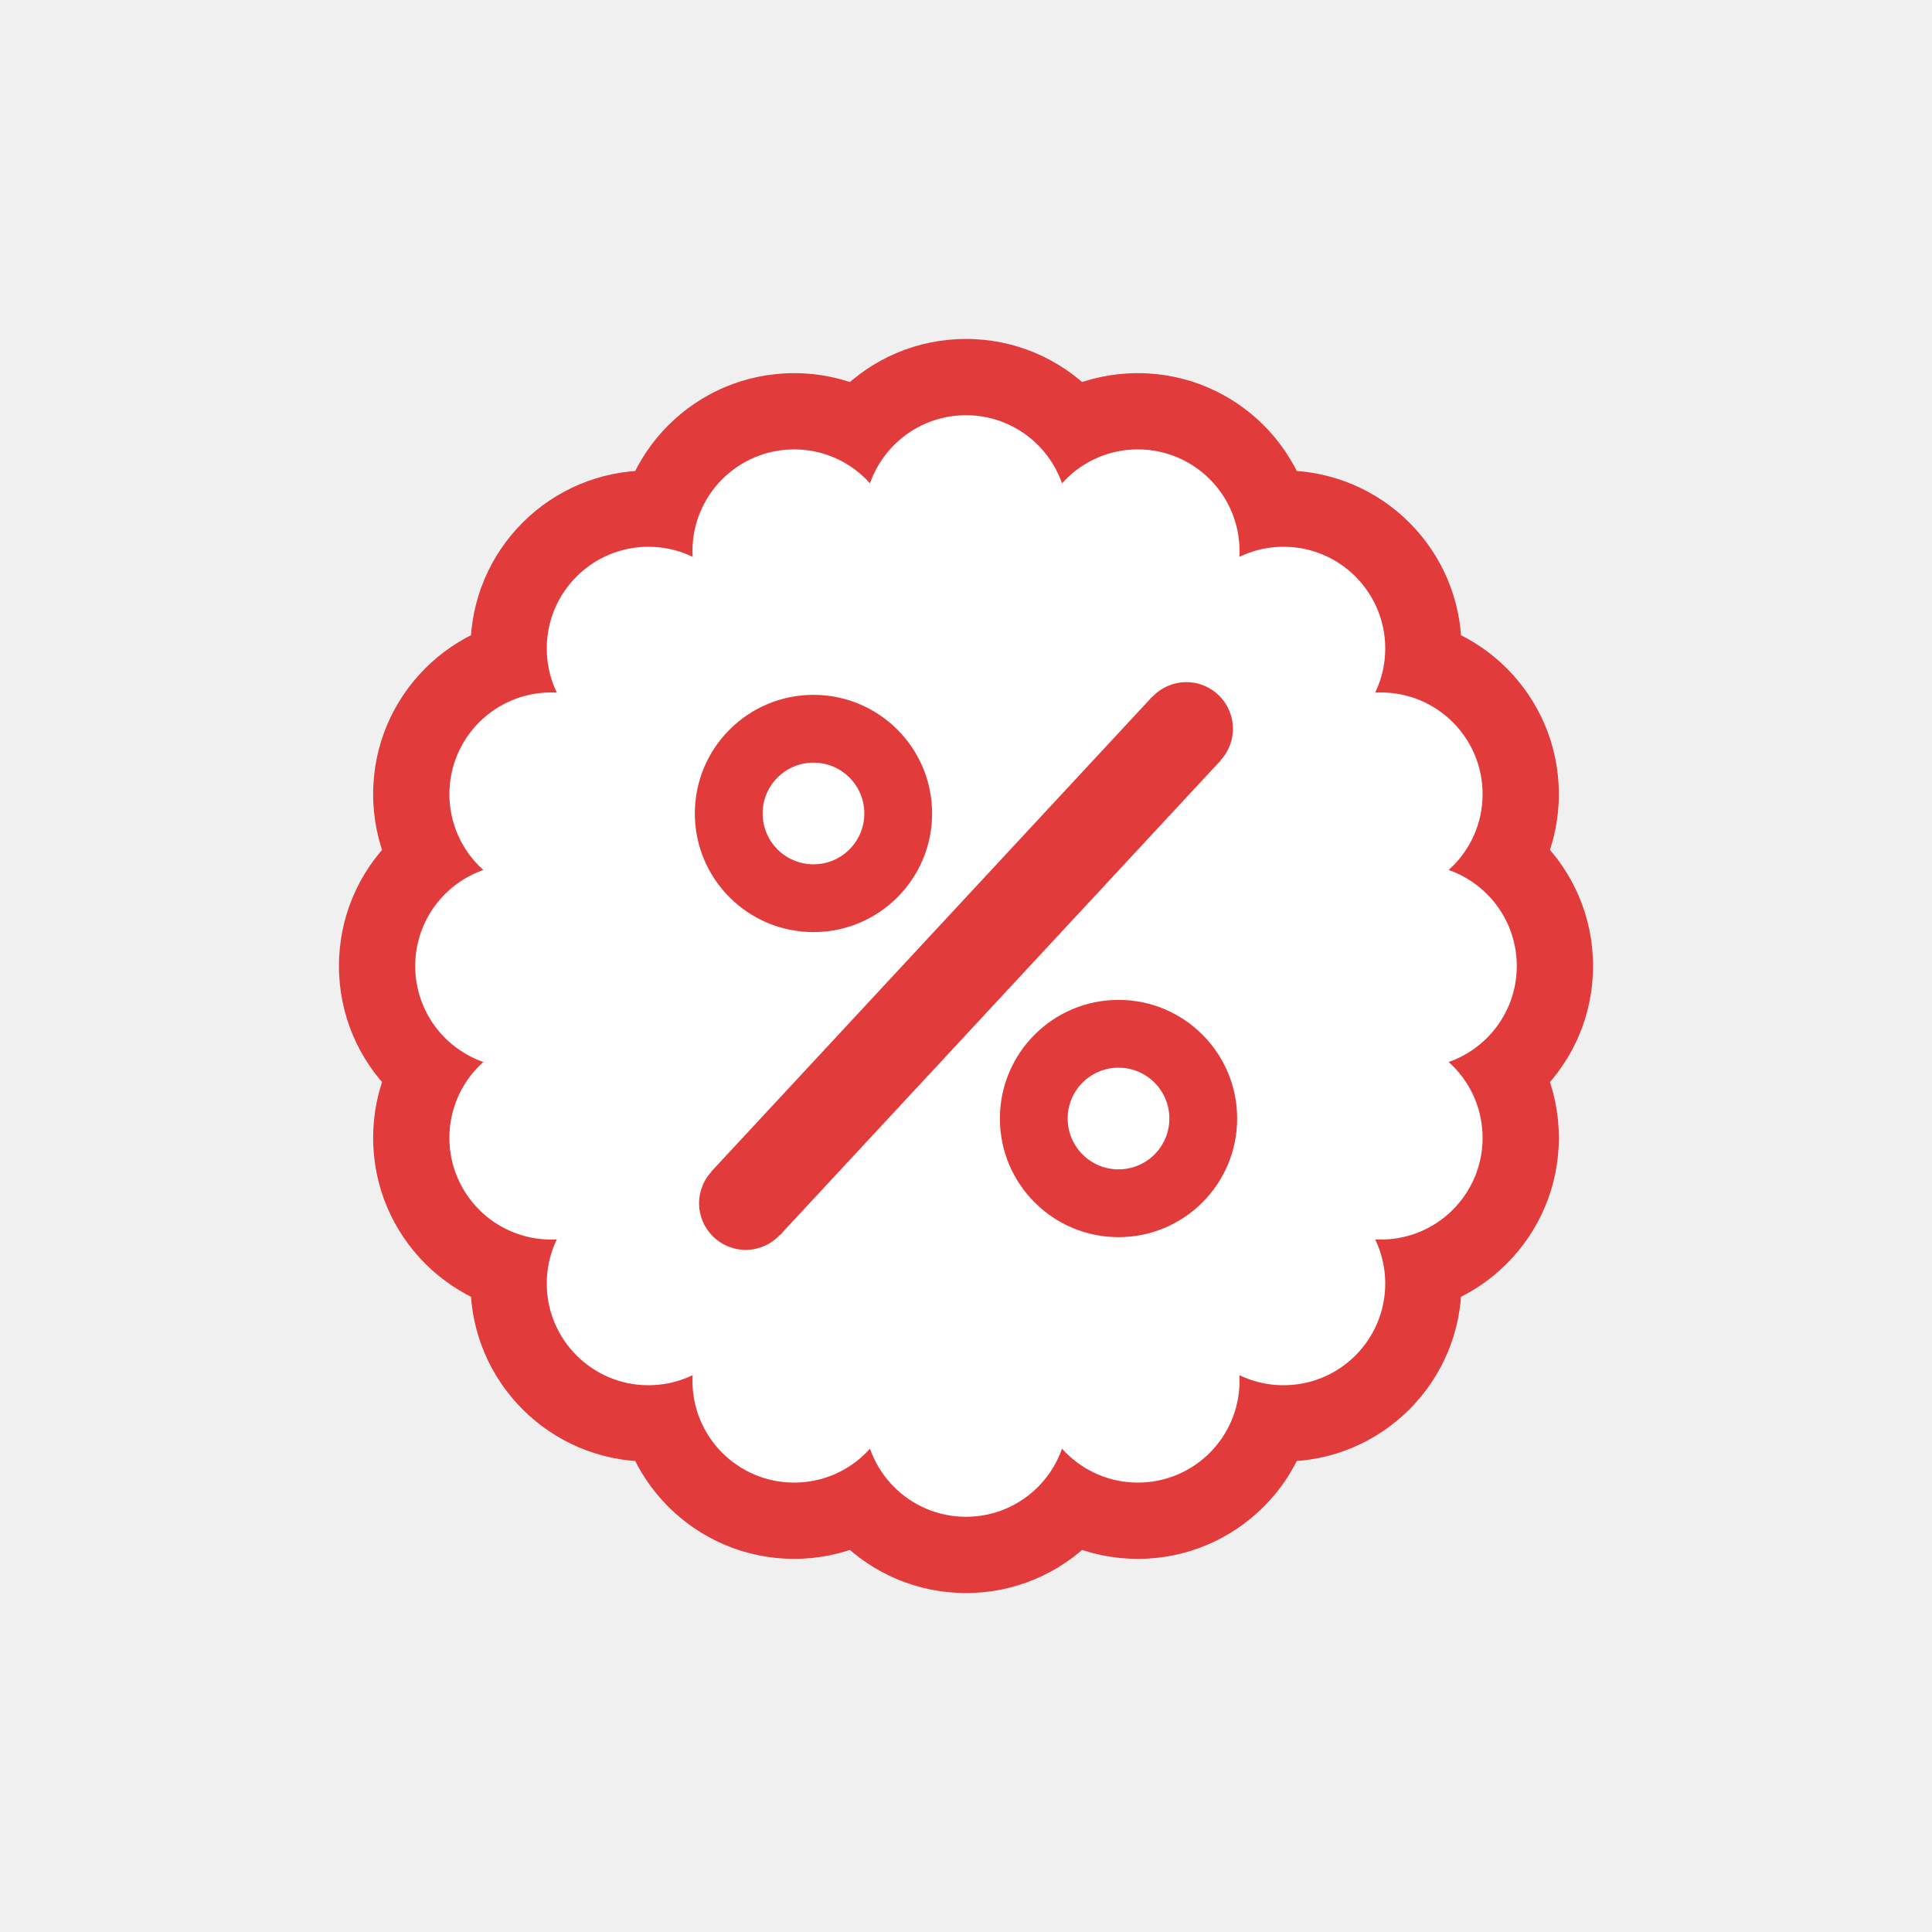
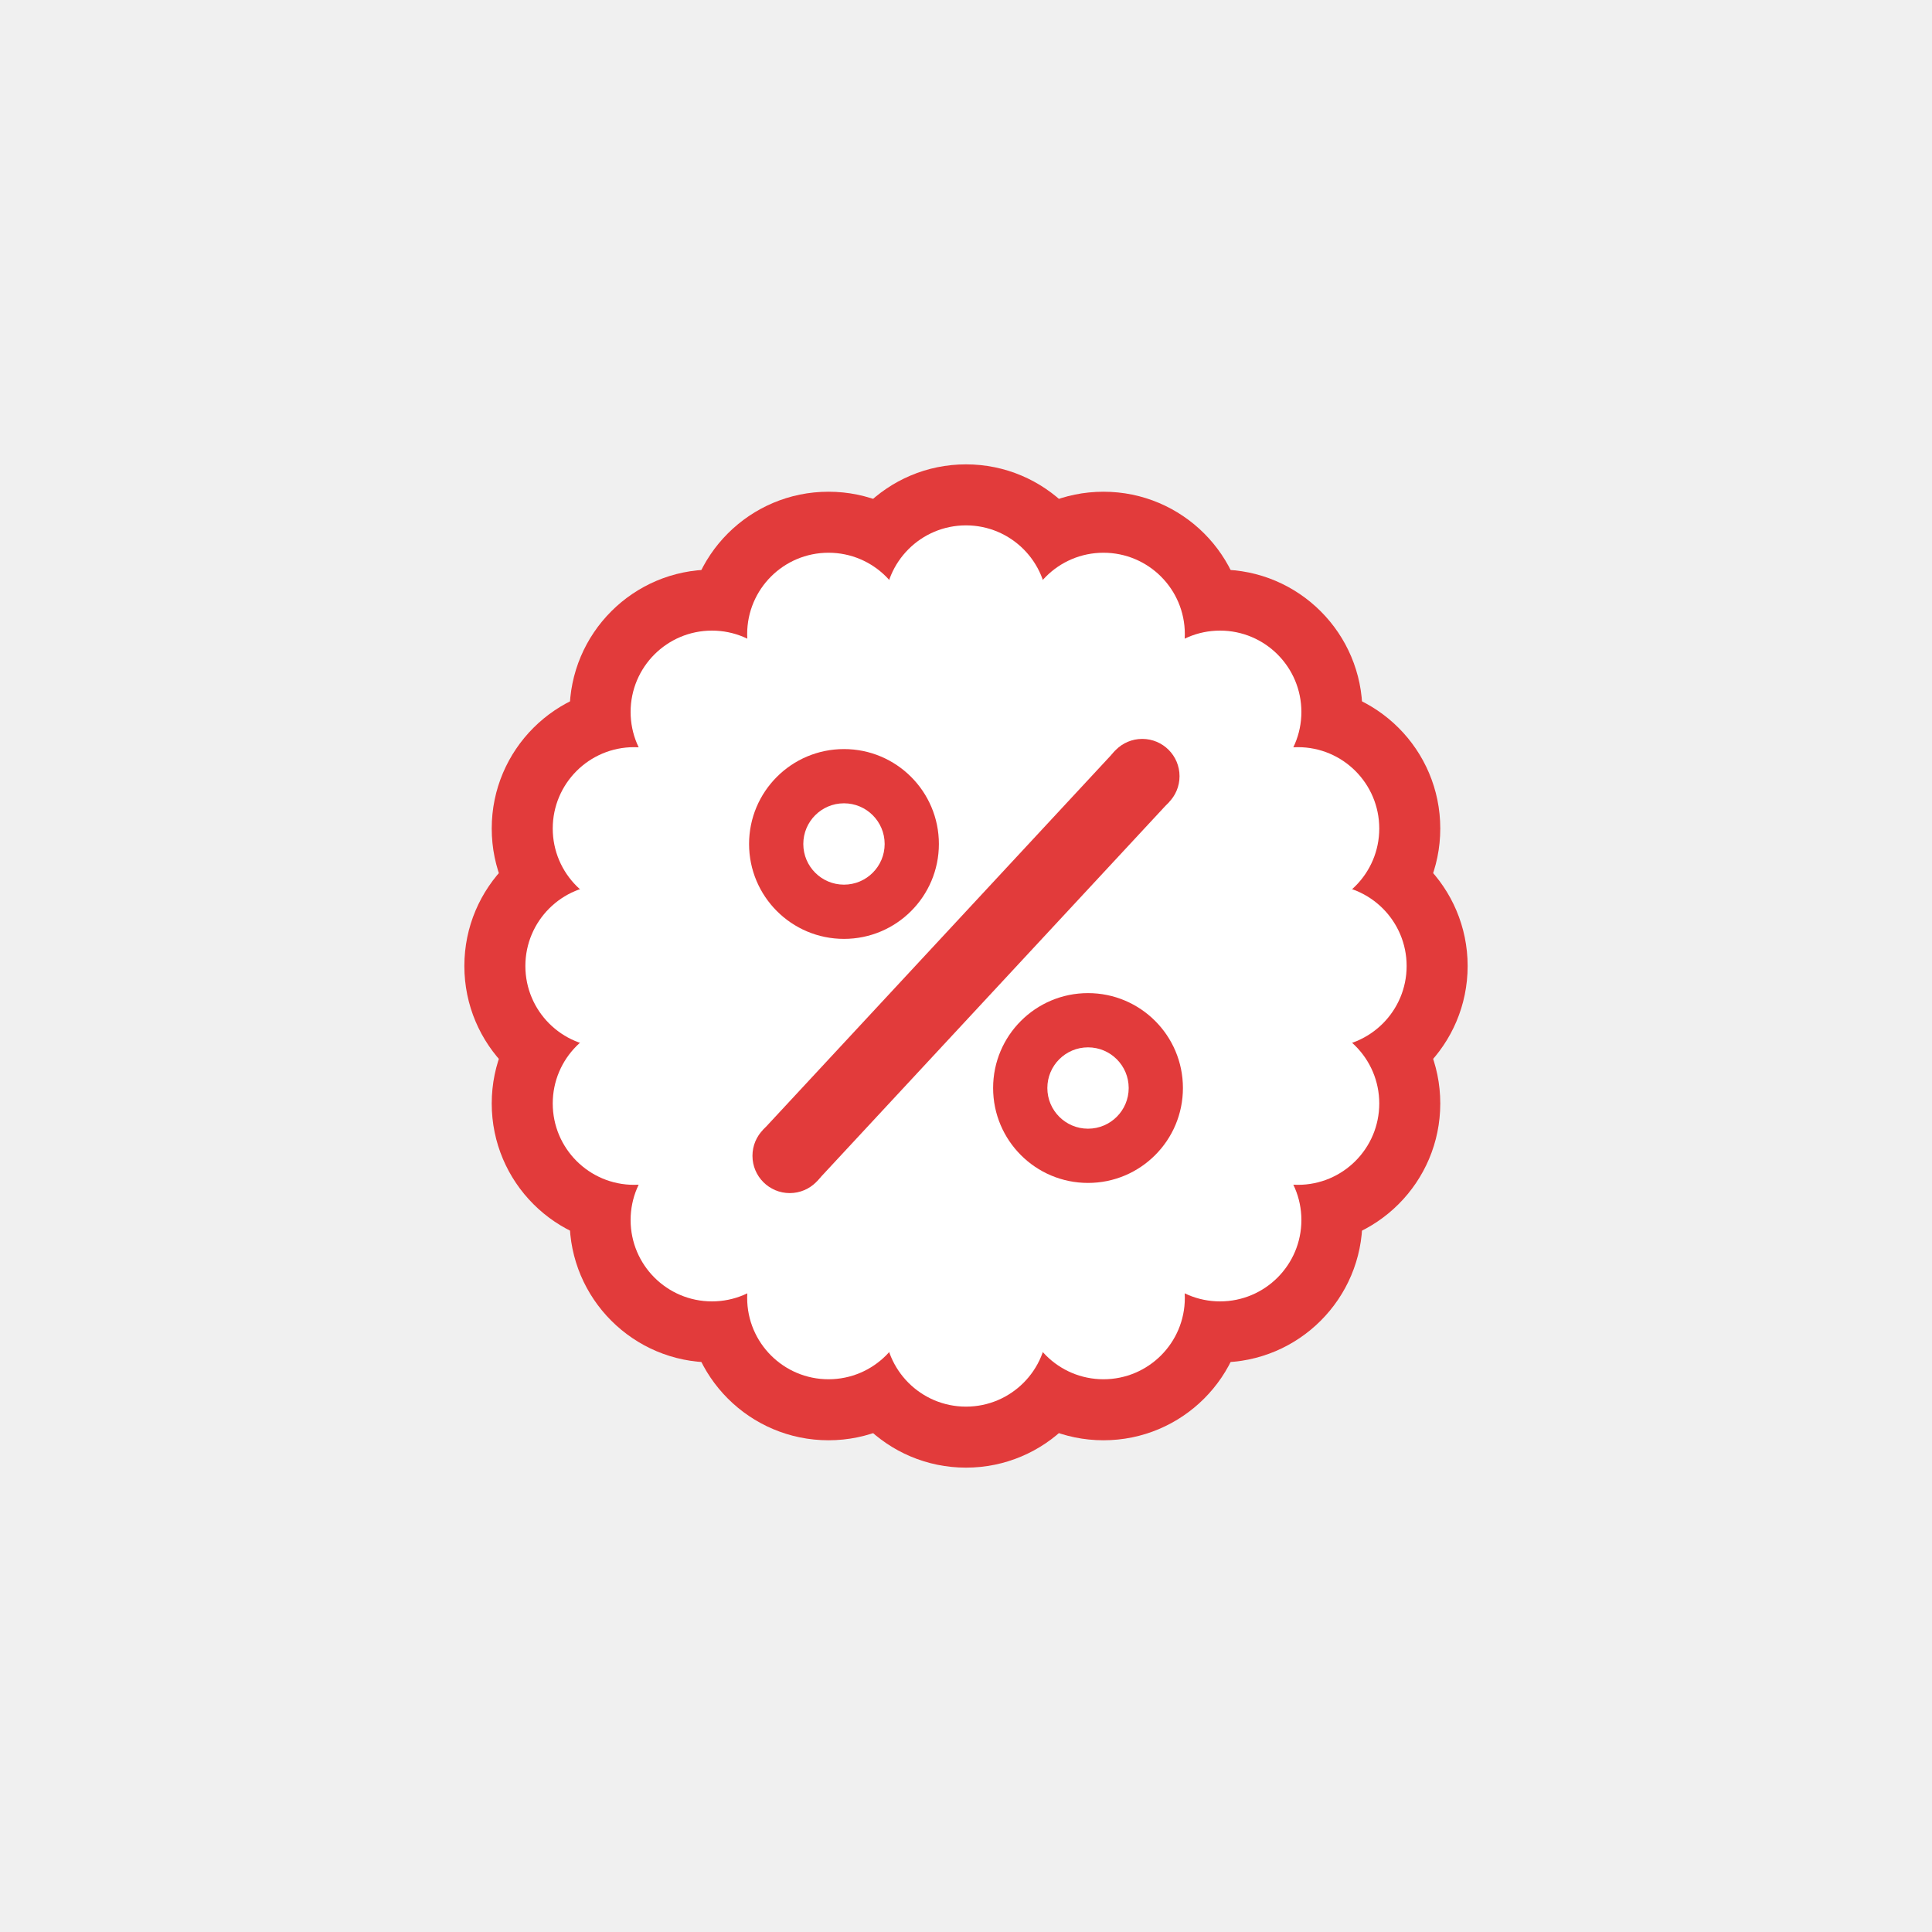
<svg xmlns="http://www.w3.org/2000/svg" width="456" height="456" viewBox="0 0 456 456">
-   <circle cx="228" cy="228" r="122.0" fill="#E23B3B" />
-   <circle cx="334.00" cy="228.00" r="42.0" fill="#E23B3B" />
-   <circle cx="325.93" cy="268.56" r="42.0" fill="#E23B3B" />
-   <circle cx="302.95" cy="302.95" r="42.0" fill="#E23B3B" />
-   <circle cx="268.56" cy="325.93" r="42.0" fill="#E23B3B" />
-   <circle cx="228.00" cy="334.00" r="42.0" fill="#E23B3B" />
-   <circle cx="187.44" cy="325.93" r="42.0" fill="#E23B3B" />
-   <circle cx="153.05" cy="302.95" r="42.0" fill="#E23B3B" />
-   <circle cx="130.07" cy="268.56" r="42.0" fill="#E23B3B" />
-   <circle cx="122.00" cy="228.00" r="42.0" fill="#E23B3B" />
-   <circle cx="130.07" cy="187.44" r="42.0" fill="#E23B3B" />
-   <circle cx="153.05" cy="153.05" r="42.0" fill="#E23B3B" />
-   <circle cx="187.44" cy="130.07" r="42.0" fill="#E23B3B" />
-   <circle cx="228.00" cy="122.00" r="42.0" fill="#E23B3B" />
-   <circle cx="268.56" cy="130.07" r="42.0" fill="#E23B3B" />
-   <circle cx="302.95" cy="153.05" r="42.0" fill="#E23B3B" />
-   <circle cx="325.93" cy="187.44" r="42.0" fill="#E23B3B" />
-   <circle cx="228" cy="228" r="104.0" fill="#ffffff" />
-   <circle cx="334.00" cy="228.00" r="24.0" fill="#ffffff" />
-   <circle cx="325.93" cy="268.56" r="24.0" fill="#ffffff" />
-   <circle cx="302.95" cy="302.95" r="24.0" fill="#ffffff" />
-   <circle cx="268.56" cy="325.93" r="24.0" fill="#ffffff" />
-   <circle cx="228.00" cy="334.00" r="24.0" fill="#ffffff" />
-   <circle cx="187.44" cy="325.93" r="24.0" fill="#ffffff" />
-   <circle cx="153.05" cy="302.95" r="24.0" fill="#ffffff" />
-   <circle cx="130.07" cy="268.56" r="24.0" fill="#ffffff" />
-   <circle cx="122.00" cy="228.00" r="24.0" fill="#ffffff" />
-   <circle cx="130.07" cy="187.44" r="24.0" fill="#ffffff" />
-   <circle cx="153.05" cy="153.05" r="24.0" fill="#ffffff" />
-   <circle cx="187.44" cy="130.07" r="24.0" fill="#ffffff" />
-   <circle cx="228.00" cy="122.00" r="24.0" fill="#ffffff" />
-   <circle cx="268.56" cy="130.07" r="24.0" fill="#ffffff" />
-   <circle cx="302.95" cy="153.05" r="24.0" fill="#ffffff" />
-   <circle cx="325.93" cy="187.44" r="24.0" fill="#ffffff" />
-   <circle cx="192" cy="192" r="28" fill="#E23B3B" />
-   <circle cx="192" cy="192" r="12" fill="#ffffff" />
-   <circle cx="264" cy="264" r="28" fill="#E23B3B" />
-   <circle cx="264" cy="264" r="12" fill="#ffffff" />
-   <path d="M 288.1 179.5 L 271.9 164.5 L 167.9 276.5 L 184.1 291.5 Z" fill="#E23B3B" />
-   <circle cx="280" cy="172" r="11" fill="#E23B3B" />
-   <circle cx="176" cy="284" r="11" fill="#E23B3B" />
+   <circle cx="228" cy="228" r="97.6" fill="#E23B3B" />
+   <circle cx="312.80" cy="228.00" r="33.6" fill="#E23B3B" />
+   <circle cx="306.34" cy="260.45" r="33.6" fill="#E23B3B" />
+   <circle cx="287.96" cy="287.96" r="33.6" fill="#E23B3B" />
+   <circle cx="260.45" cy="306.34" r="33.6" fill="#E23B3B" />
+   <circle cx="228.00" cy="312.80" r="33.6" fill="#E23B3B" />
+   <circle cx="195.55" cy="306.34" r="33.6" fill="#E23B3B" />
+   <circle cx="168.04" cy="287.96" r="33.6" fill="#E23B3B" />
+   <circle cx="149.66" cy="260.45" r="33.6" fill="#E23B3B" />
+   <circle cx="143.20" cy="228.00" r="33.6" fill="#E23B3B" />
+   <circle cx="149.66" cy="195.55" r="33.6" fill="#E23B3B" />
+   <circle cx="168.04" cy="168.04" r="33.6" fill="#E23B3B" />
+   <circle cx="195.55" cy="149.66" r="33.6" fill="#E23B3B" />
+   <circle cx="228.00" cy="143.20" r="33.6" fill="#E23B3B" />
+   <circle cx="260.45" cy="149.66" r="33.6" fill="#E23B3B" />
+   <circle cx="287.96" cy="168.04" r="33.6" fill="#E23B3B" />
+   <circle cx="306.34" cy="195.55" r="33.6" fill="#E23B3B" />
+   <circle cx="228" cy="228" r="83.2" fill="#ffffff" />
+   <circle cx="312.80" cy="228.00" r="19.2" fill="#ffffff" />
+   <circle cx="306.34" cy="260.45" r="19.2" fill="#ffffff" />
+   <circle cx="287.96" cy="287.96" r="19.2" fill="#ffffff" />
+   <circle cx="260.45" cy="306.34" r="19.2" fill="#ffffff" />
+   <circle cx="228.00" cy="312.80" r="19.2" fill="#ffffff" />
+   <circle cx="195.55" cy="306.34" r="19.2" fill="#ffffff" />
+   <circle cx="168.04" cy="287.96" r="19.2" fill="#ffffff" />
+   <circle cx="149.66" cy="260.45" r="19.2" fill="#ffffff" />
+   <circle cx="143.20" cy="228.00" r="19.2" fill="#ffffff" />
+   <circle cx="149.66" cy="195.55" r="19.2" fill="#ffffff" />
+   <circle cx="168.04" cy="168.04" r="19.2" fill="#ffffff" />
+   <circle cx="195.55" cy="149.66" r="19.2" fill="#ffffff" />
+   <circle cx="228.00" cy="143.20" r="19.2" fill="#ffffff" />
+   <circle cx="260.45" cy="149.66" r="19.2" fill="#ffffff" />
+   <circle cx="287.96" cy="168.04" r="19.2" fill="#ffffff" />
+   <circle cx="306.34" cy="195.55" r="19.2" fill="#ffffff" />
+   <circle cx="199.2" cy="199.2" r="22.4" fill="#E23B3B" />
+   <circle cx="199.2" cy="199.2" r="9.6" fill="#ffffff" />
+   <circle cx="256.8" cy="256.8" r="22.4" fill="#E23B3B" />
+   <circle cx="256.8" cy="256.8" r="9.6" fill="#ffffff" />
+   <path d="M 276.0 189.2 L 263.2 177.2 L 180.0 266.8 L 192.8 278.8 Z" fill="#E23B3B" />
+   <circle cx="269.6" cy="183.2" r="8.8" fill="#E23B3B" />
+   <circle cx="186.4" cy="272.8" r="8.8" fill="#E23B3B" />
</svg>
